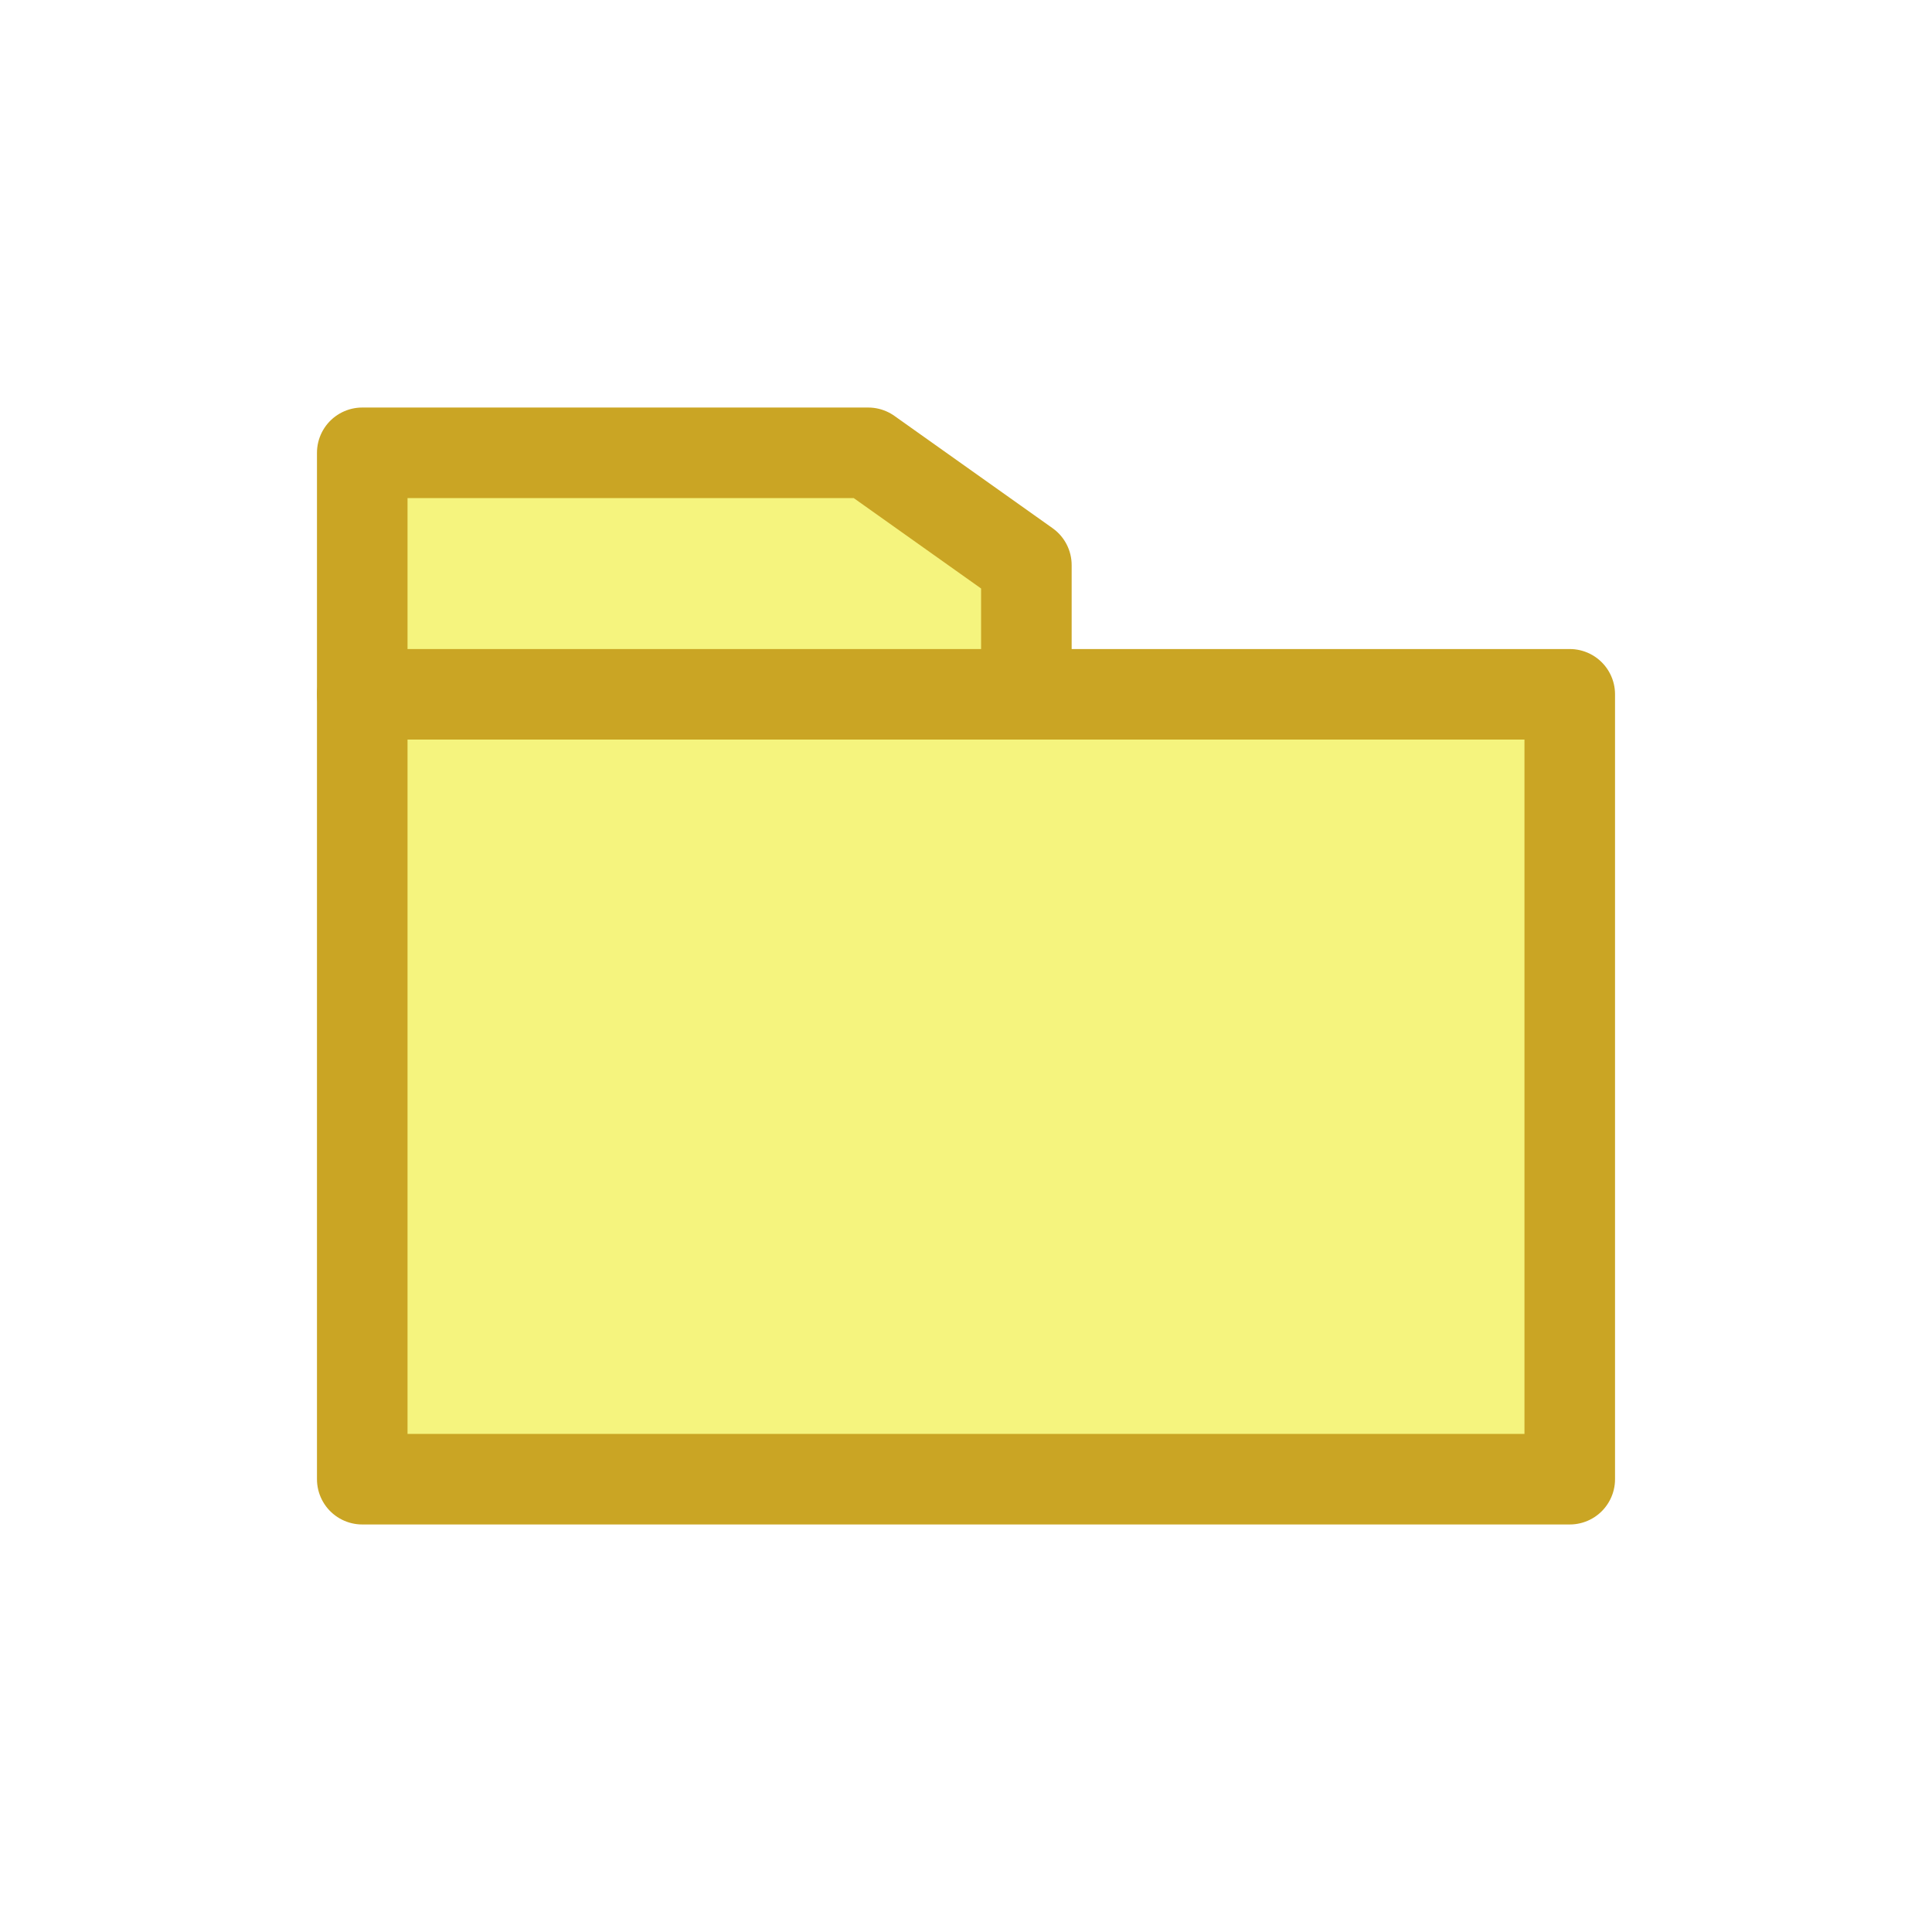
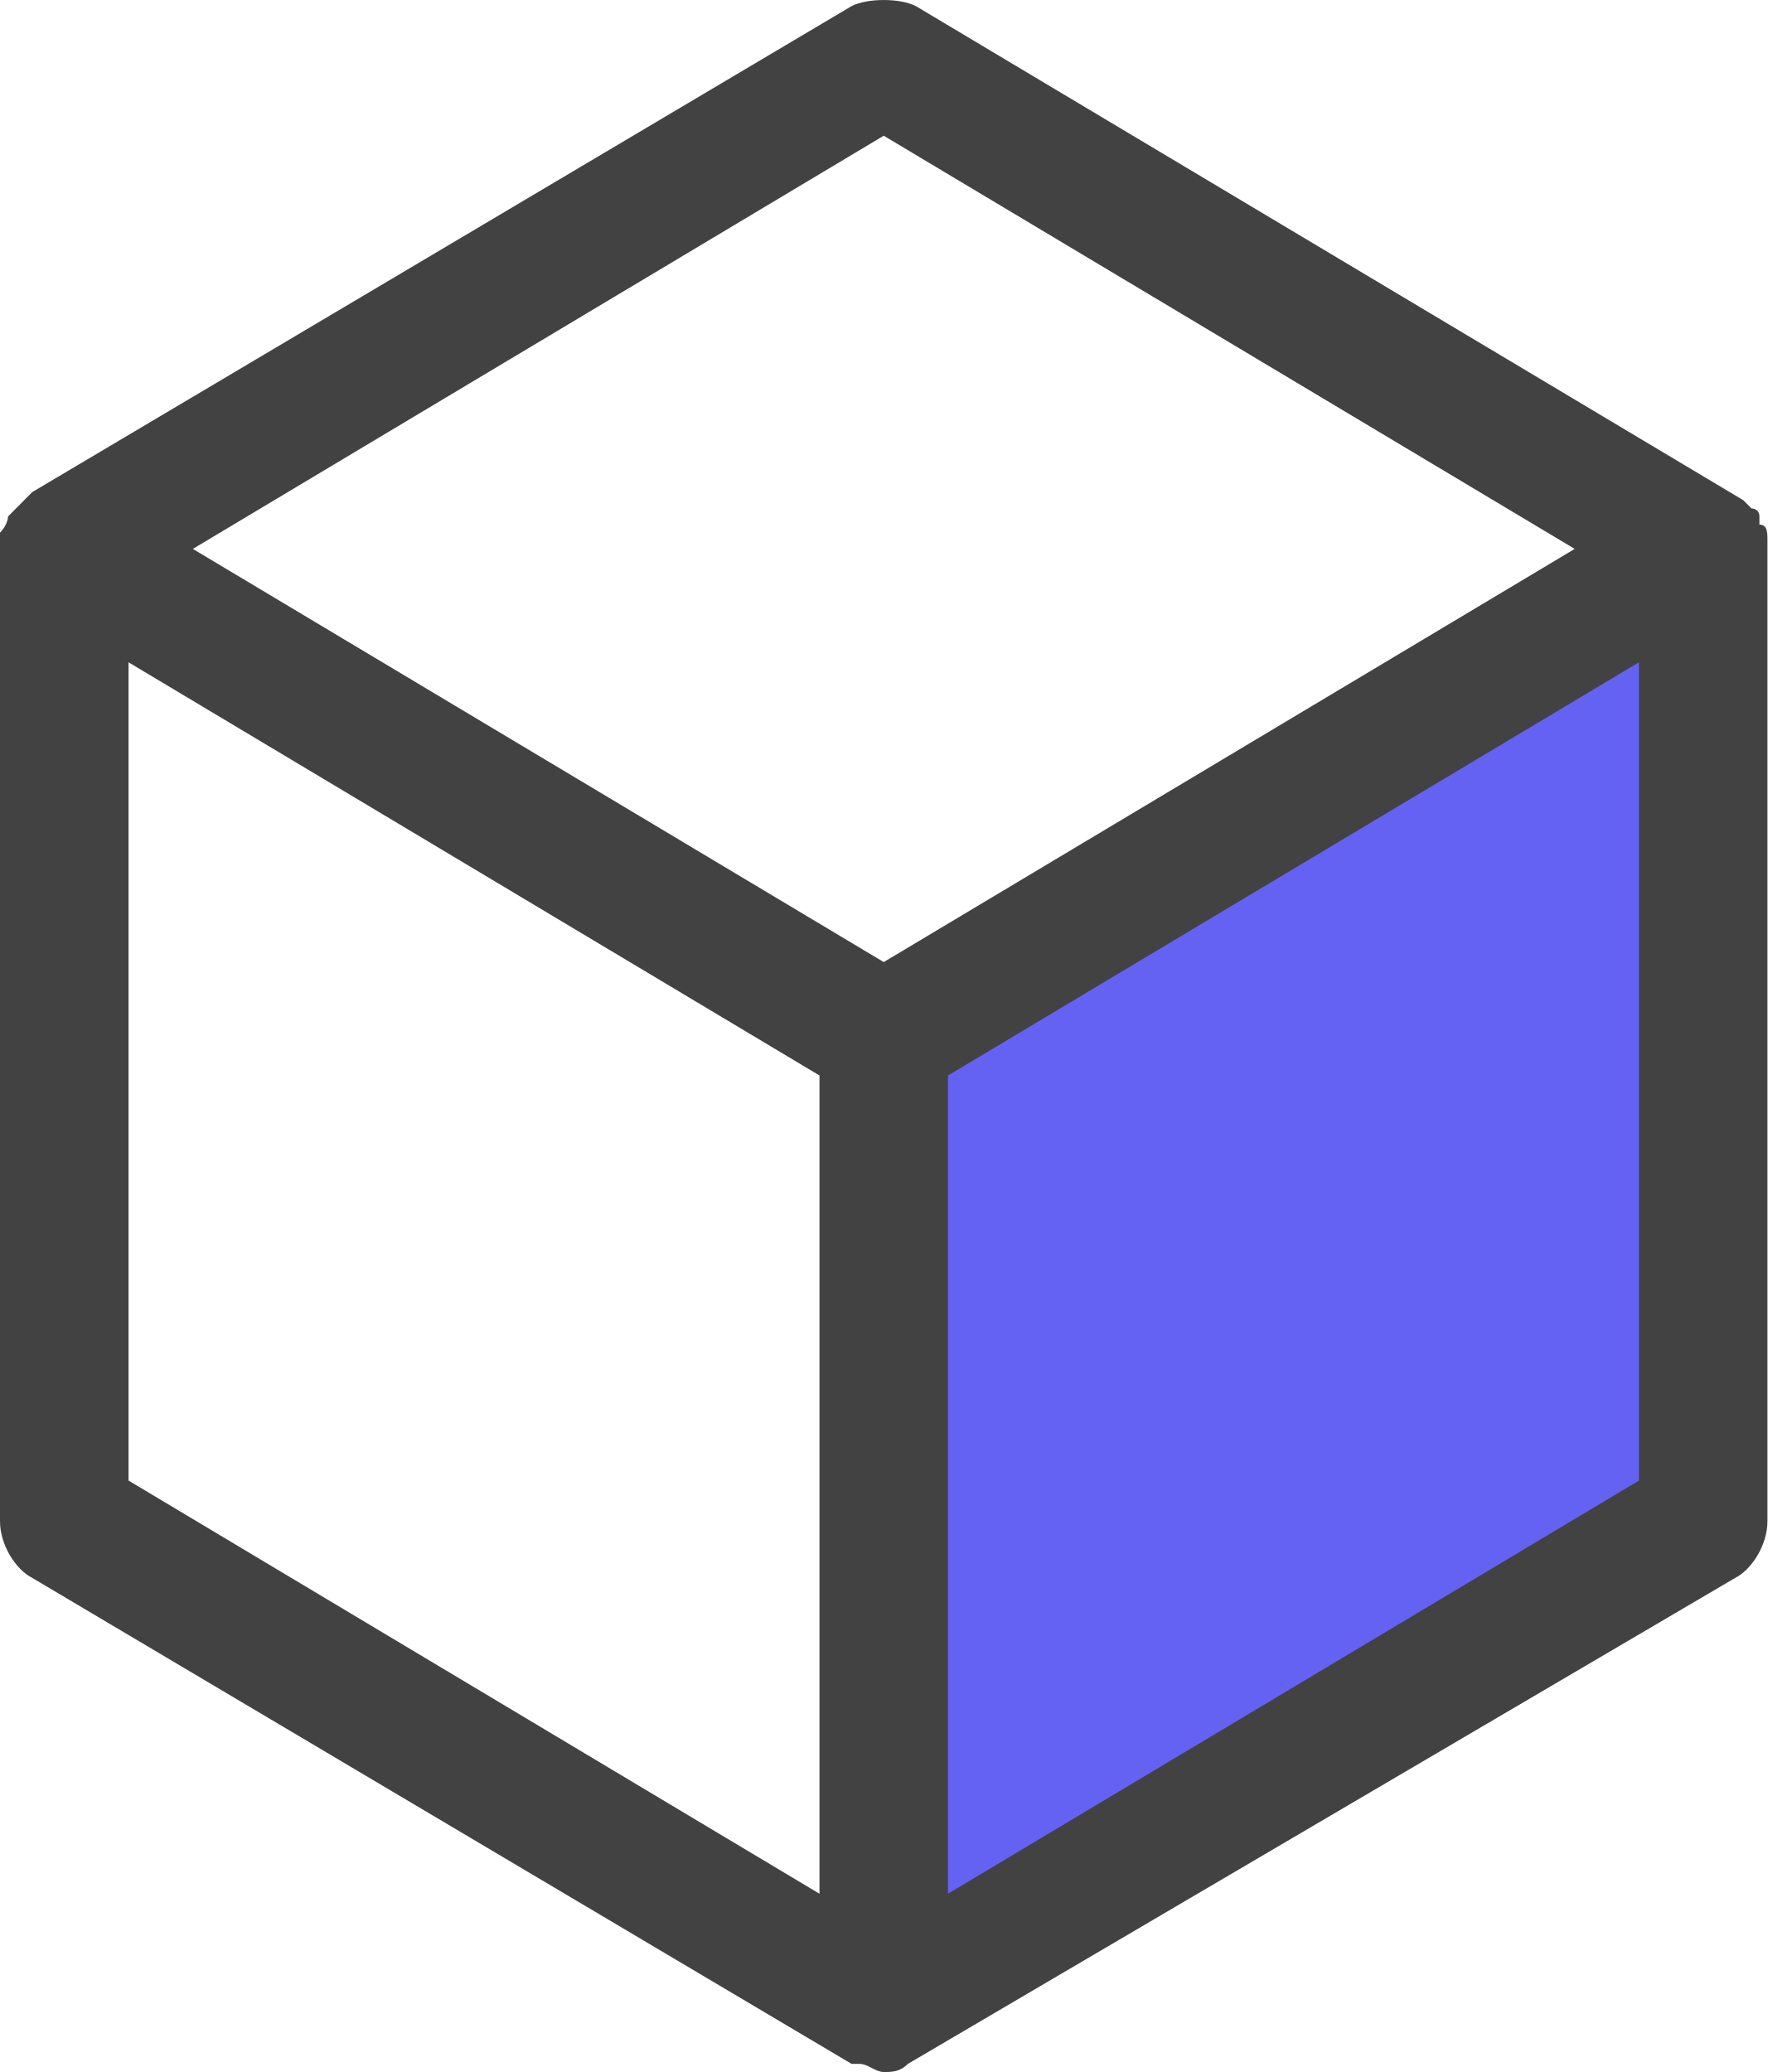
- <svg xmlns="http://www.w3.org/2000/svg" viewBox="0 0 16 16">
-   <defs>
-     <style>.cls-1{fill:#f5f47e;stroke:#caa524;stroke-linecap:round;stroke-linejoin:round;stroke-width:0.75px;}</style>
-   </defs>
-   <g id="_2" data-name="2">
-     <rect class="cls-1" x="3" y="5.75" width="10" height="6.5" />
-     <polygon class="cls-1" points="8.5 5.75 3 5.75 3 3.75 7.19 3.75 8.5 4.68 8.5 5.75" />
+ <svg xmlns="http://www.w3.org/2000/svg" width="29px" height="34px" viewBox="0 0 29 34" version="1.1">
+   <g id="页面-1" stroke="none" stroke-width="1" fill="none" fill-rule="evenodd">
+     <g id="图标" transform="translate(-364, -90)">
+       <g id="kongjian" transform="translate(364, 90)">
+         <polygon id="Fill-1" fill="#6462F3" points="28 9 28 25 14 33 14 17" />
+         <path d="M29,8.874 C29,8.741 29,8.608 28.868,8.608 L28.868,8.475 C28.868,8.342 28.736,8.342 28.736,8.342 L28.605,8.209 L15.027,0.1 C14.764,-0.033 14.236,-0.033 13.973,0.1 L0.527,8.076 L0.264,8.342 L0.132,8.475 C0.132,8.475 0.132,8.608 0,8.741 L0,24.96 C0,25.359 0.264,25.758 0.527,25.891 L13.973,33.867 L14.105,33.867 C14.236,33.867 14.368,34 14.5,34 C14.632,34 14.764,34 14.896,33.867 L28.473,25.891 C28.736,25.758 29,25.359 29,24.96 L29,8.874 Z M13.446,17.648 L13.446,31.075 L2.109,24.295 L2.109,10.868 L13.446,17.648 Z M25.837,9.007 L14.5,15.787 L3.164,9.007 L14.5,2.227 L25.837,9.007 Z M26.891,10.868 L26.891,24.295 L15.554,31.075 L15.554,17.648 L26.891,10.868 Z" id="Fill-3" fill="#424242" />
+       </g>
+     </g>
  </g>
</svg>
